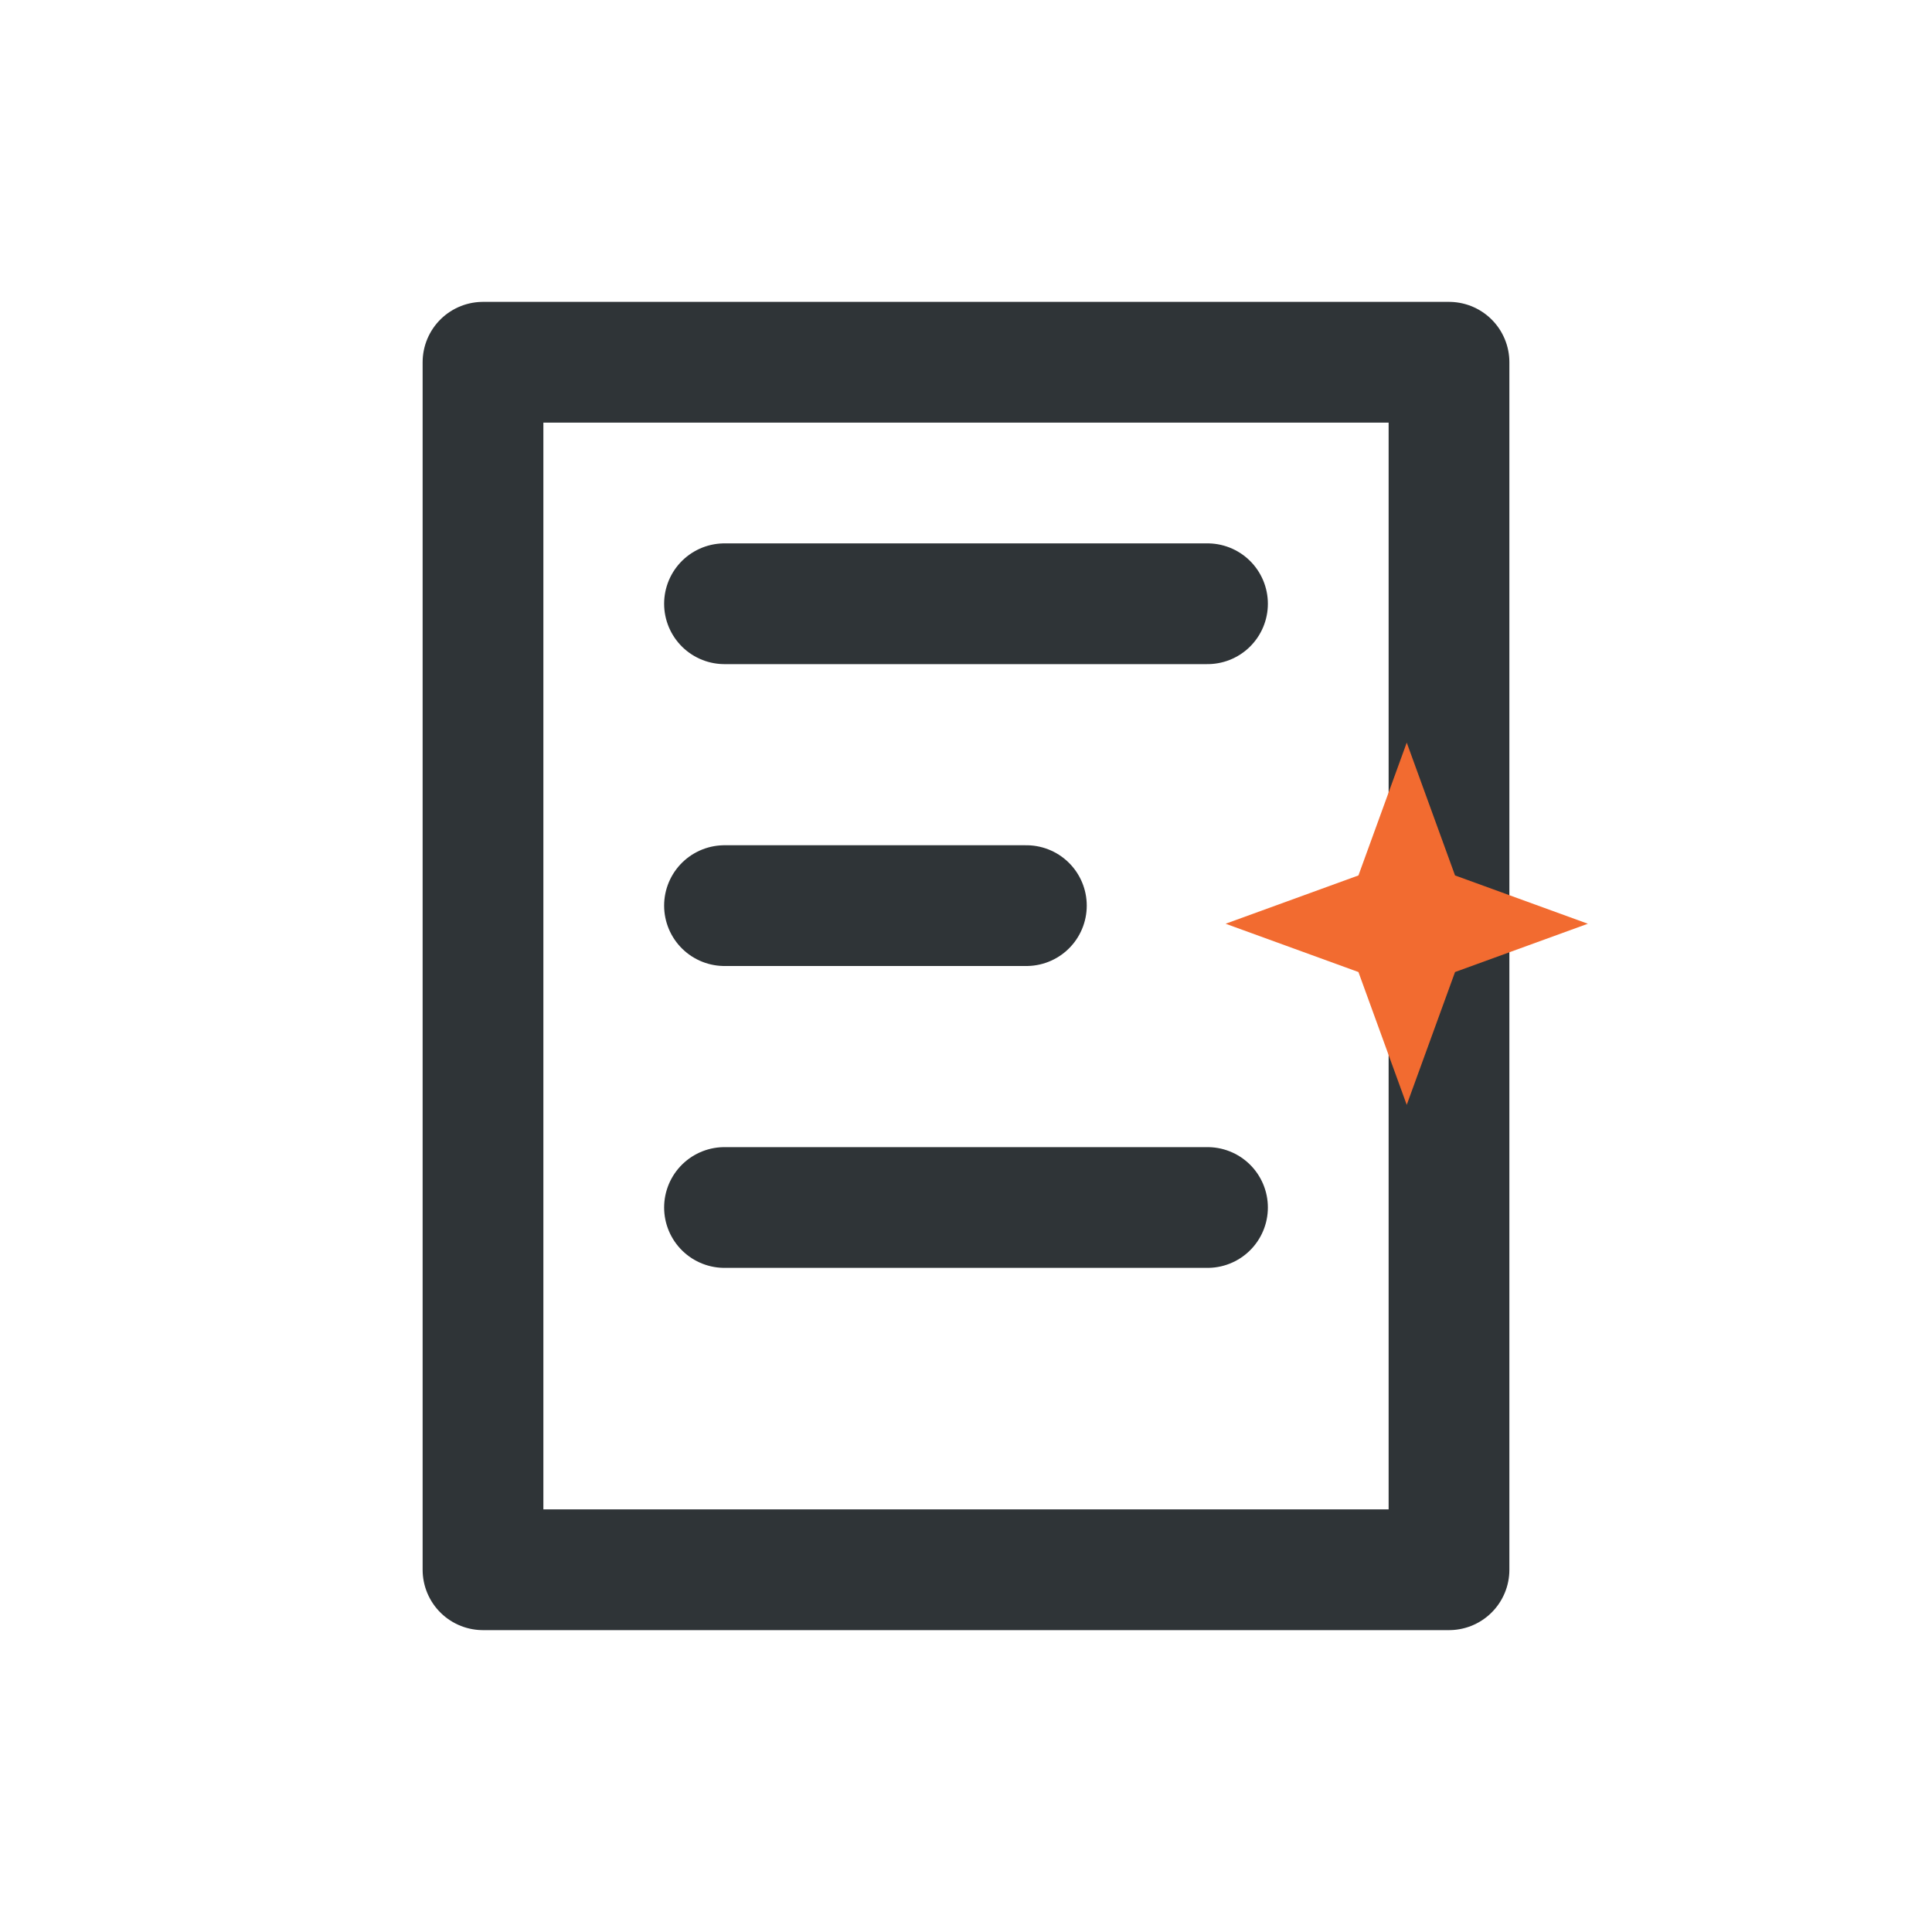
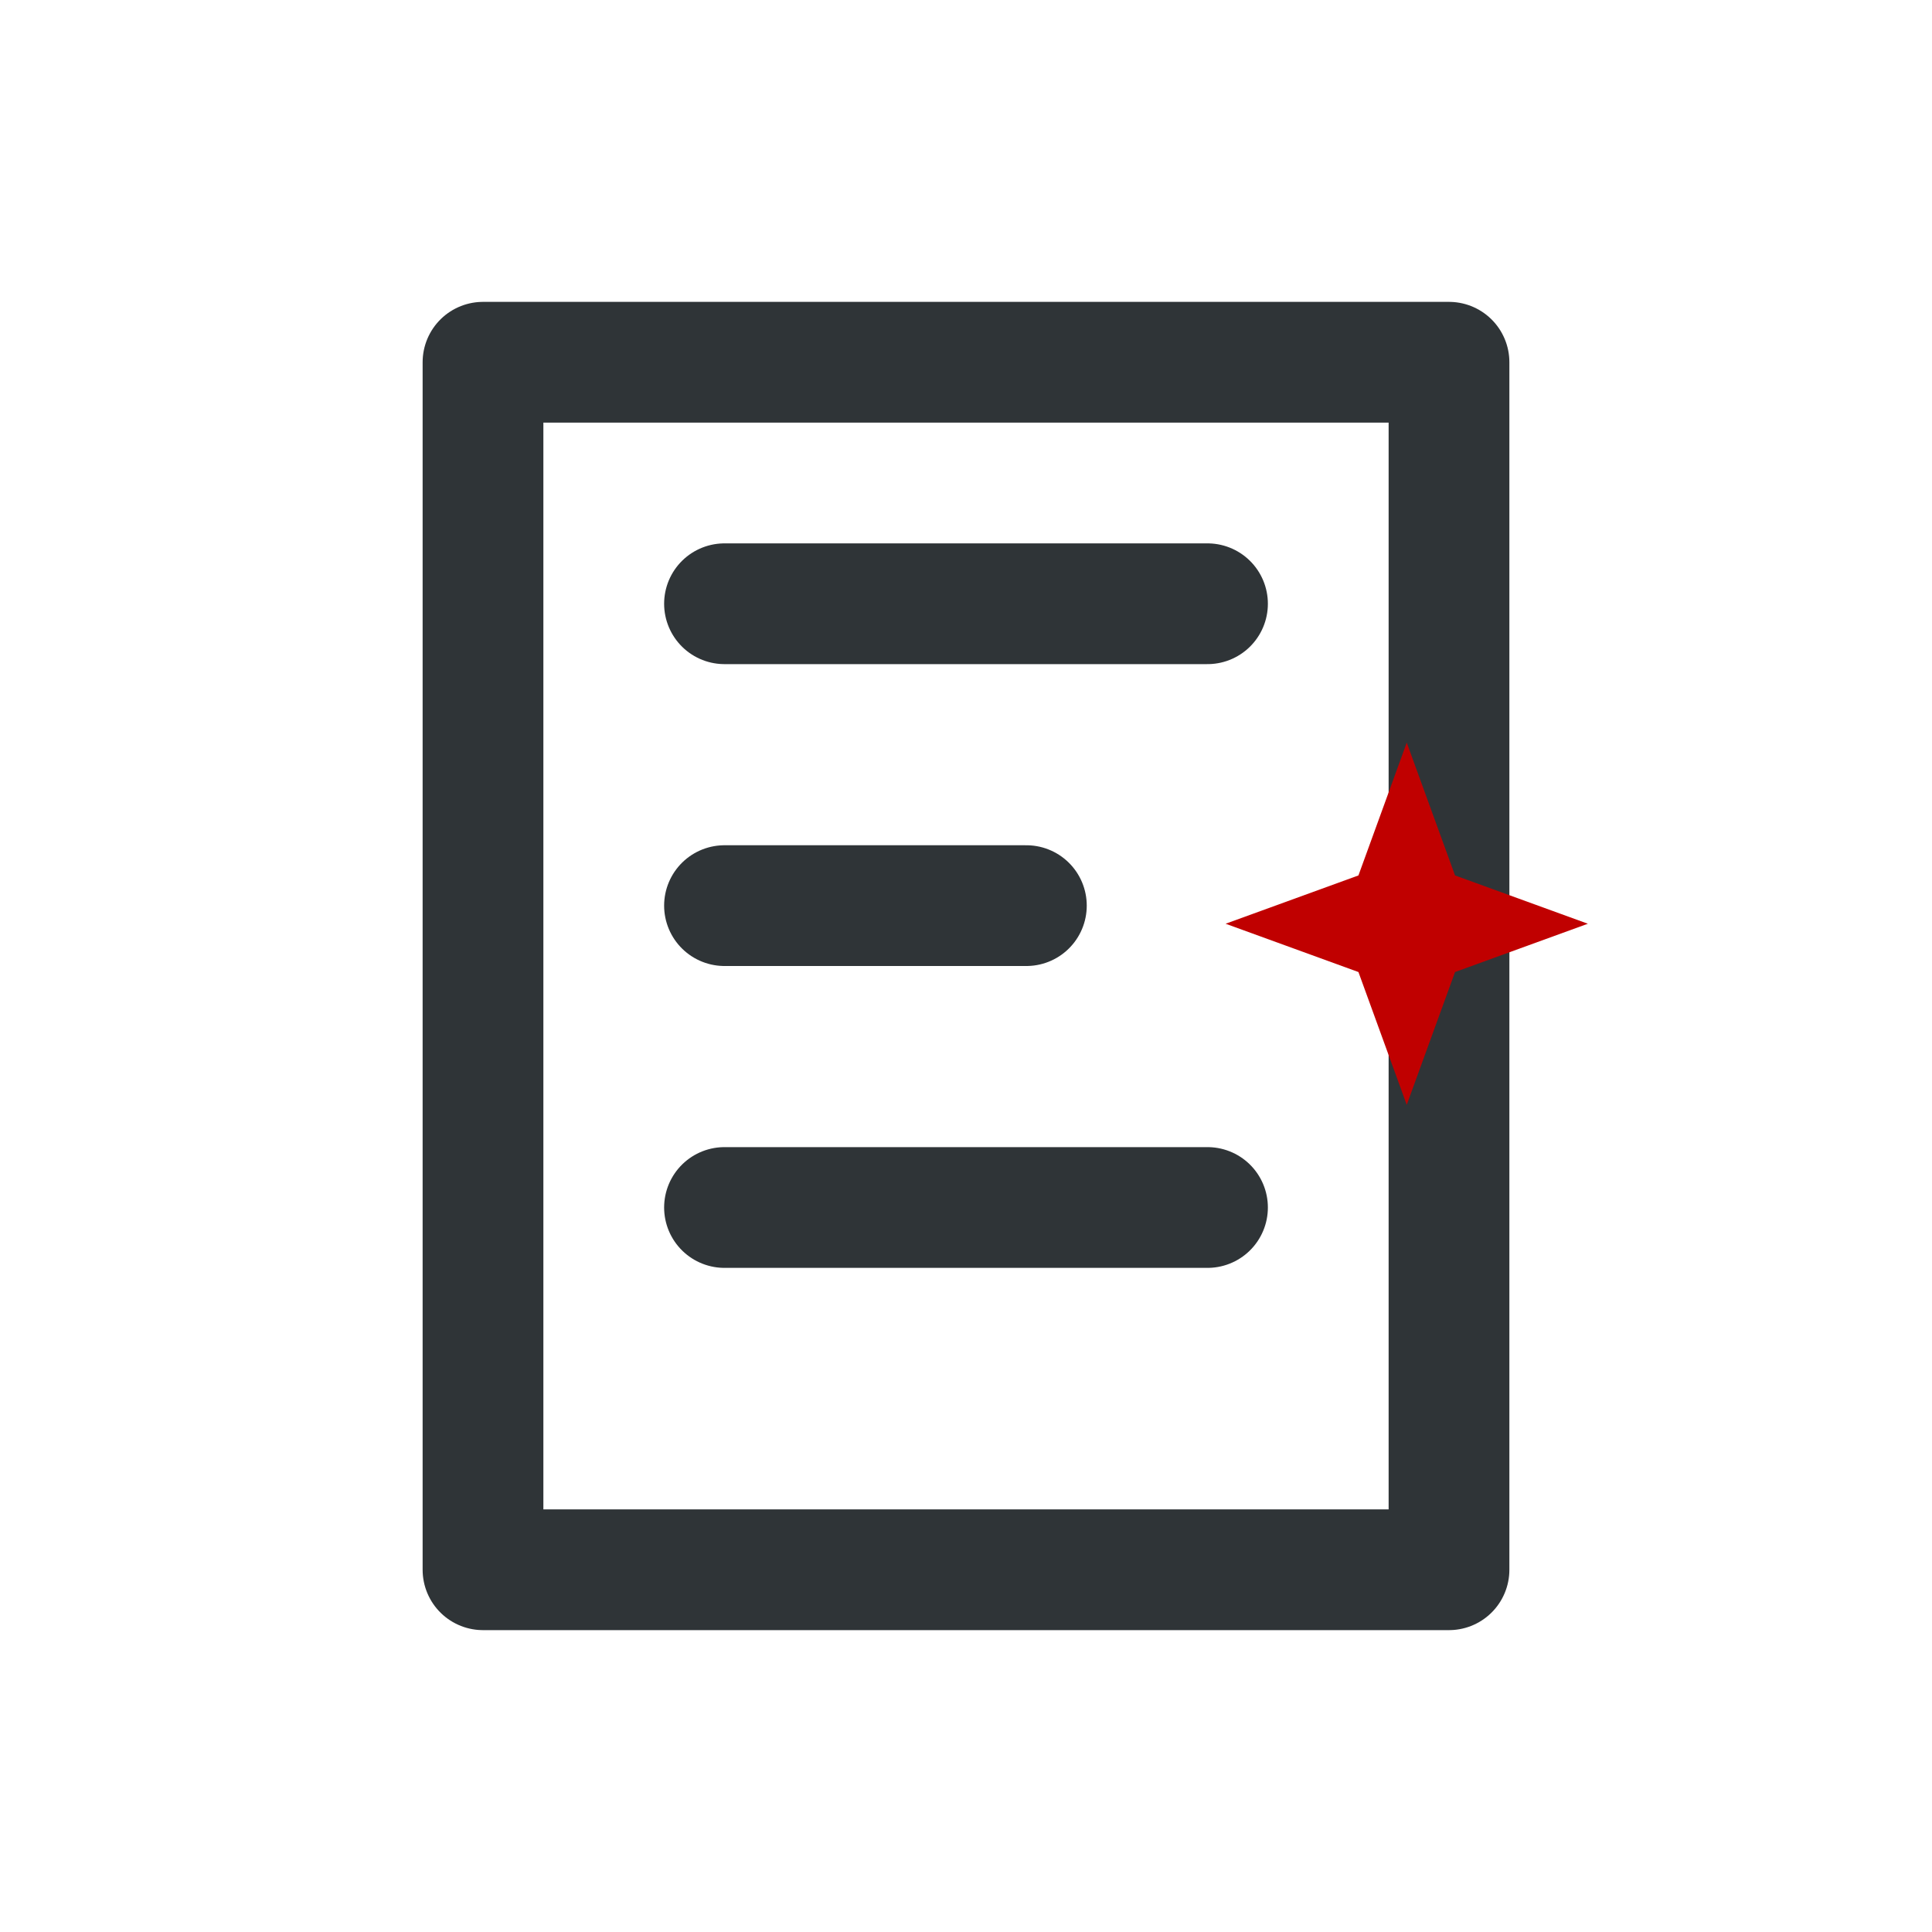
<svg xmlns="http://www.w3.org/2000/svg" viewBox="0 0 32 32" fill="none">
  <path d="M8 6h16v20H8V6z" stroke="#2f3437" stroke-width="2" stroke-linejoin="round" />
  <path d="M12 10h8M12 15h5M12 20h8" stroke="#2f3437" stroke-width="2" stroke-linecap="round" />
-   <path d="M22.5 14.5l.8-2.2.8 2.2 2.2.8-2.2.8-.8 2.2-.8-2.2-2.2-.8 2.2-.8z" fill="#f26b30" />
+   <path d="M22.5 14.5l.8-2.2.8 2.2 2.2.8-2.2.8-.8 2.2-.8-2.2-2.2-.8 2.2-.8z" fill="#C00000" />
</svg>
